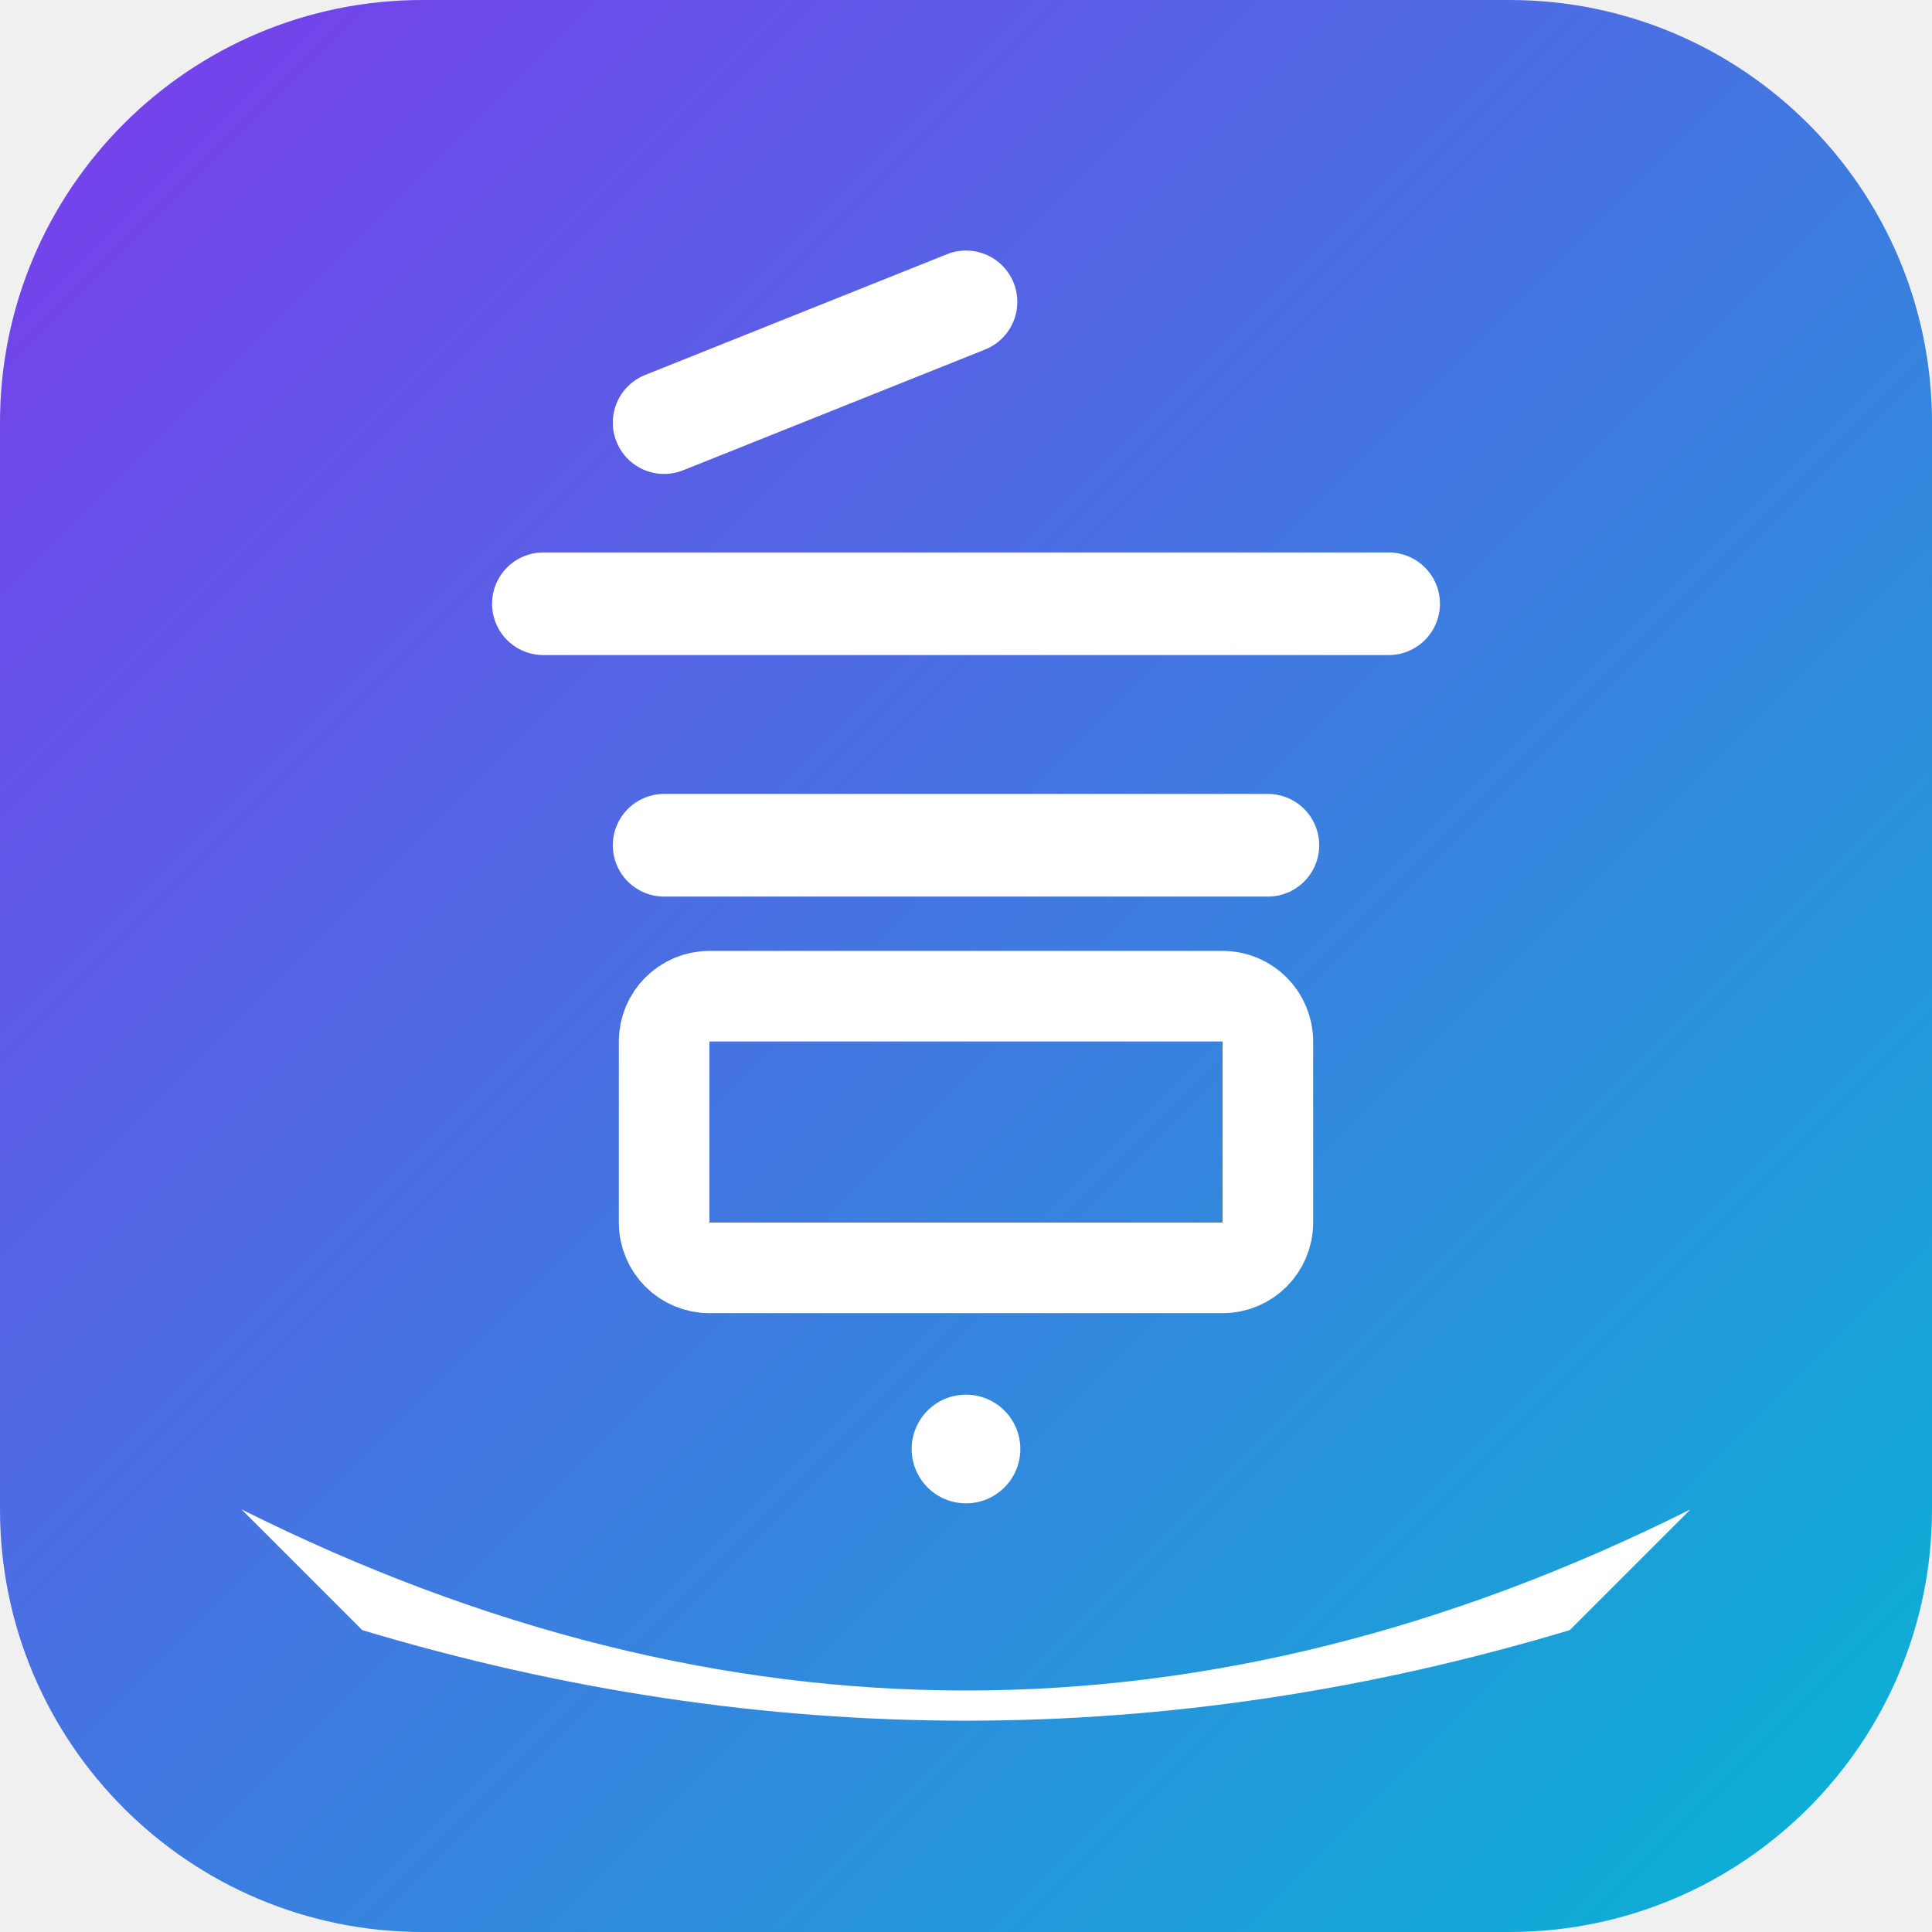
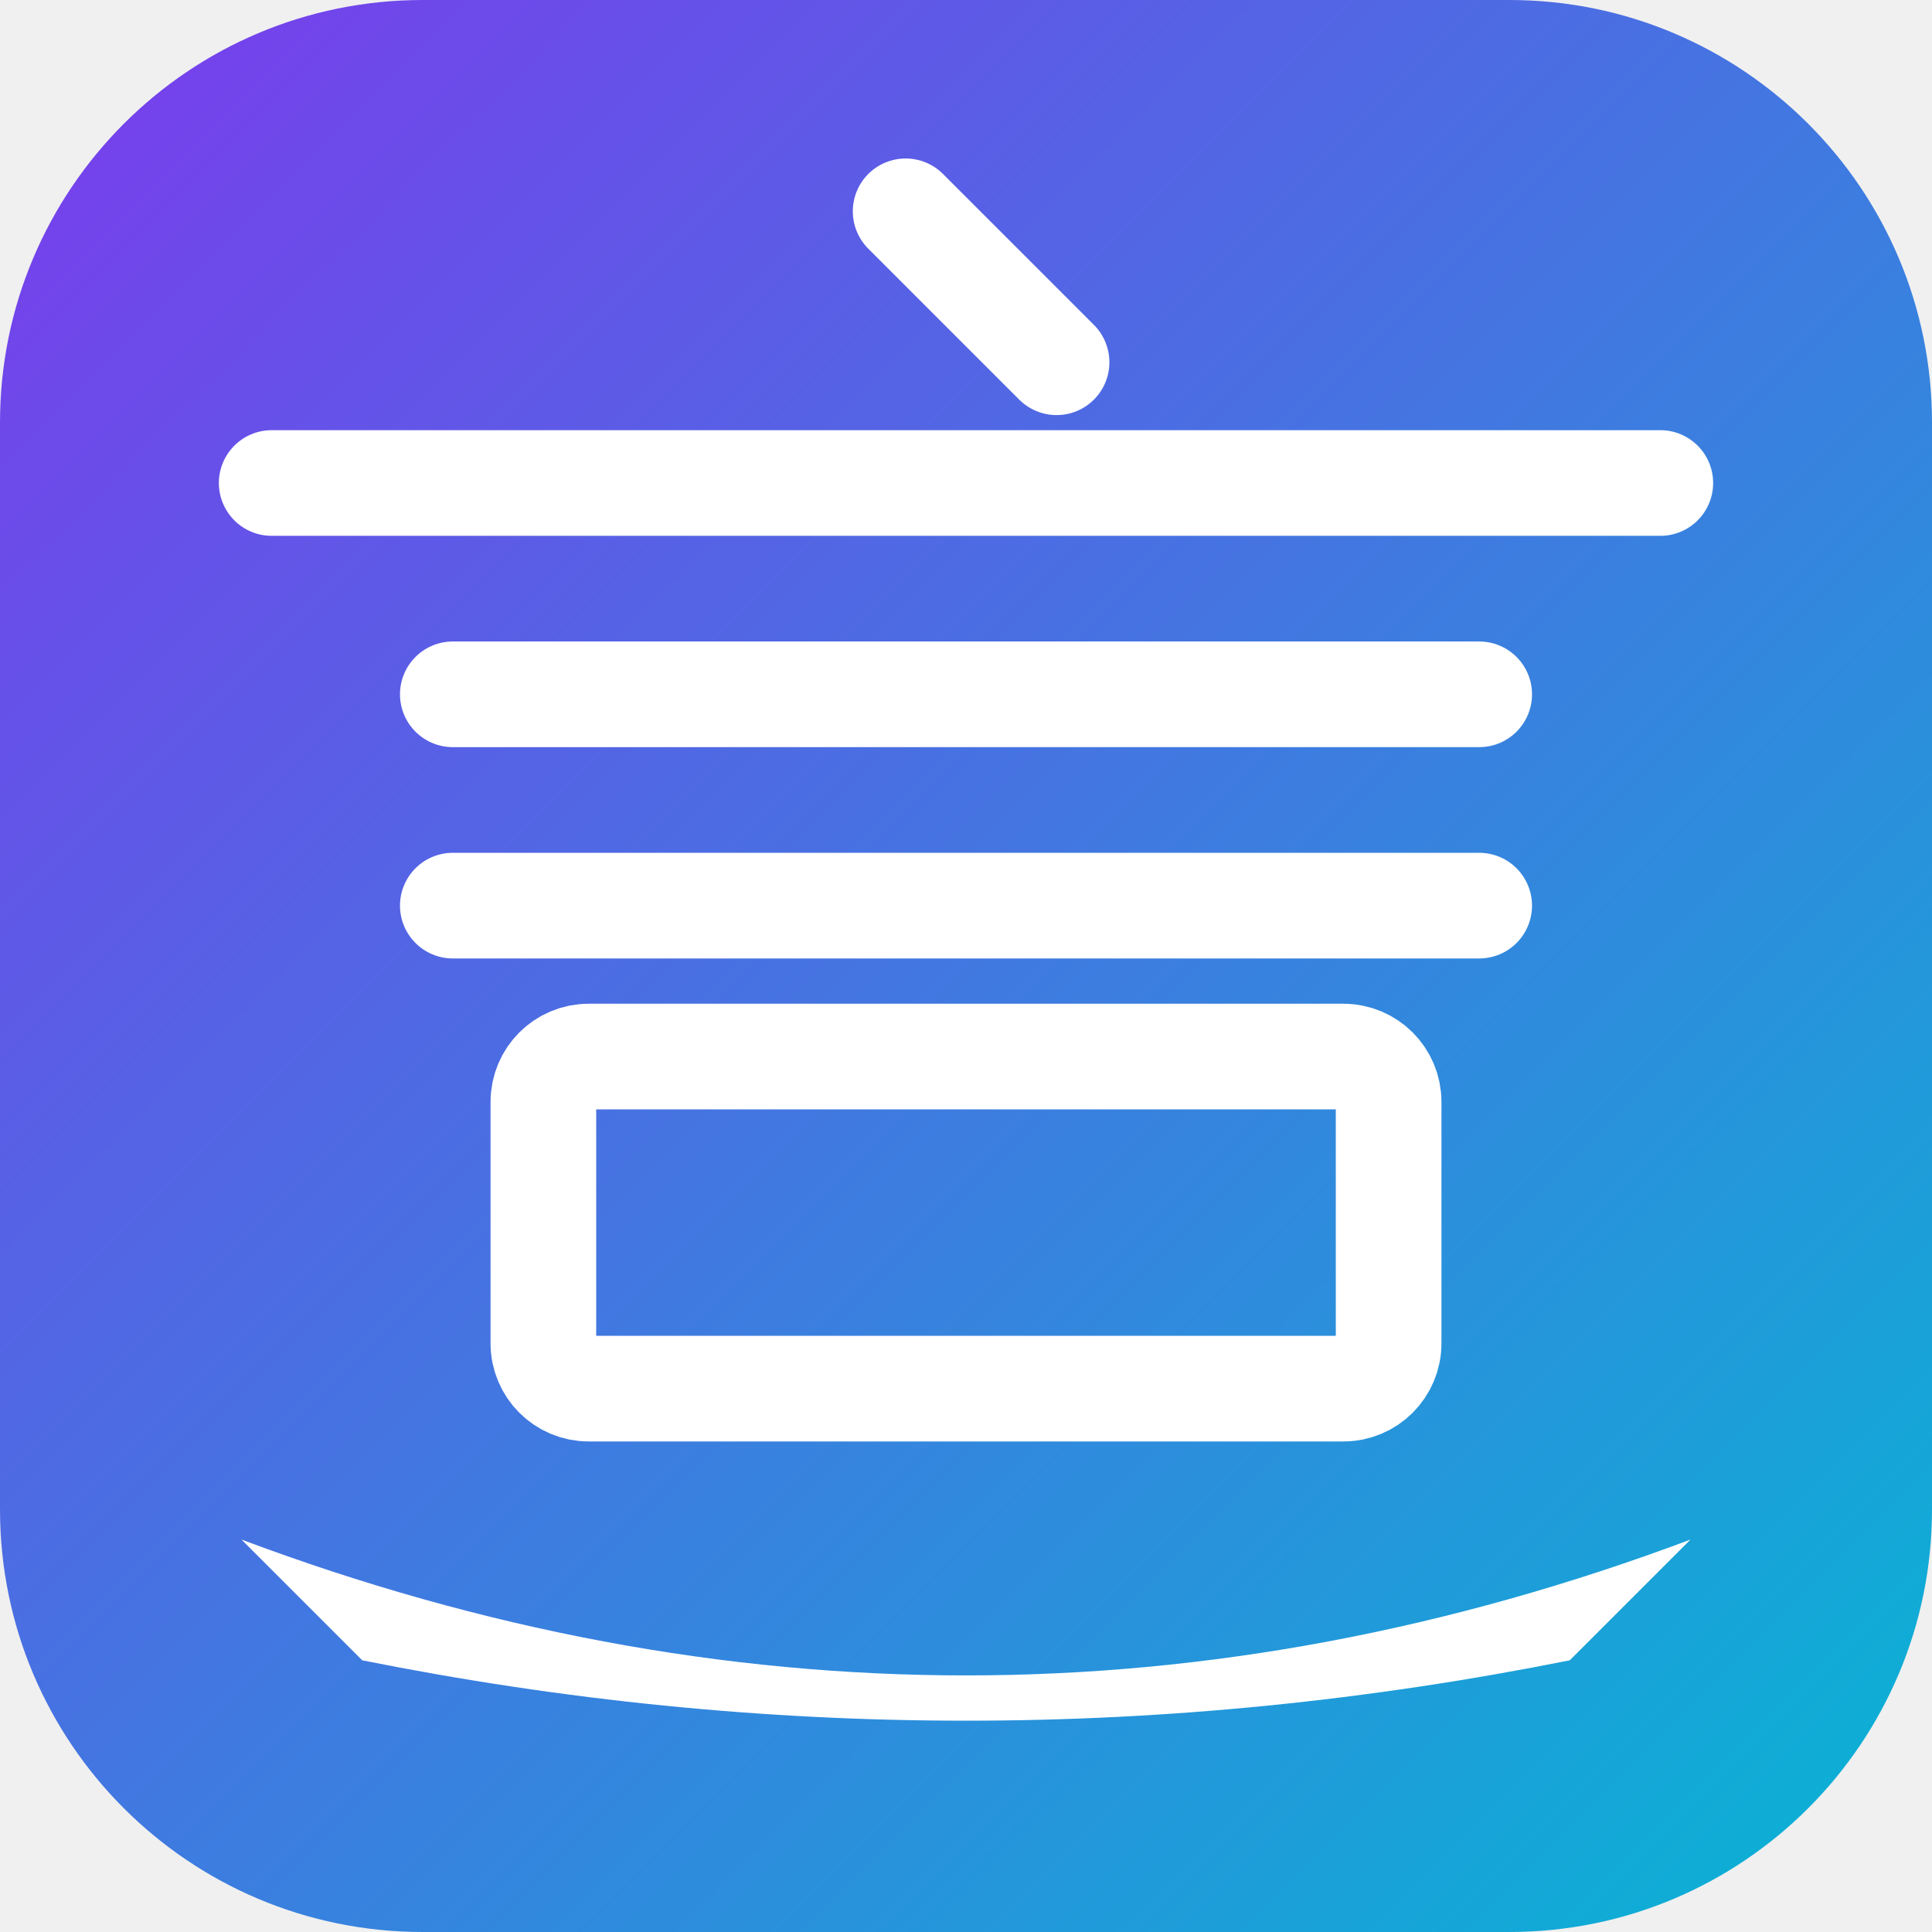
<svg xmlns="http://www.w3.org/2000/svg" viewBox="0 0 64 64">
  <defs>
    <linearGradient id="g" x1="0" y1="0" x2="1" y2="1">
      <stop offset="0%" stop-color="#7c3aed" />
      <stop offset="100%" stop-color="#06b6d4" />
    </linearGradient>
  </defs>
  <rect width="64" height="64" rx="14" fill="url(#g)" />
-   <g fill="none" stroke="#fff" stroke-width="3.4" stroke-linecap="round">
-     <line x1="22" y1="14" x2="32" y2="10" />
-     <line x1="18" y1="20" x2="46" y2="20" />
-     <line x1="22" y1="28" x2="42" y2="28" />
+   <g stroke="#fff" stroke-width="3.5" stroke-linecap="round" fill="none">
+     <line x1="30" y1="7" x2="35" y2="12" />
+     <line x1="9" y1="16" x2="55" y2="16" />
+     <line x1="15" y1="23" x2="49" y2="23" />
+     <line x1="15" y1="30" x2="49" y2="30" />
  </g>
-   <rect x="22" y="33" width="20" height="9" rx="1.5" fill="none" stroke="#fff" stroke-width="3" />
-   <path d="M8 50 Q32 62 56 50 L52 54 Q32 60 12 54 Z" fill="#fff" />
-   <circle cx="32" cy="48" r="1.8" fill="#fff" />
+   <rect x="18" y="35" width="28" height="11" rx="1.5" fill="none" stroke="#fff" stroke-width="3.5" />
+   <path d="M8 51 Q32 60 56 51 L52 55 Q32 59 12 55 Z" fill="#fff" />
</svg>
